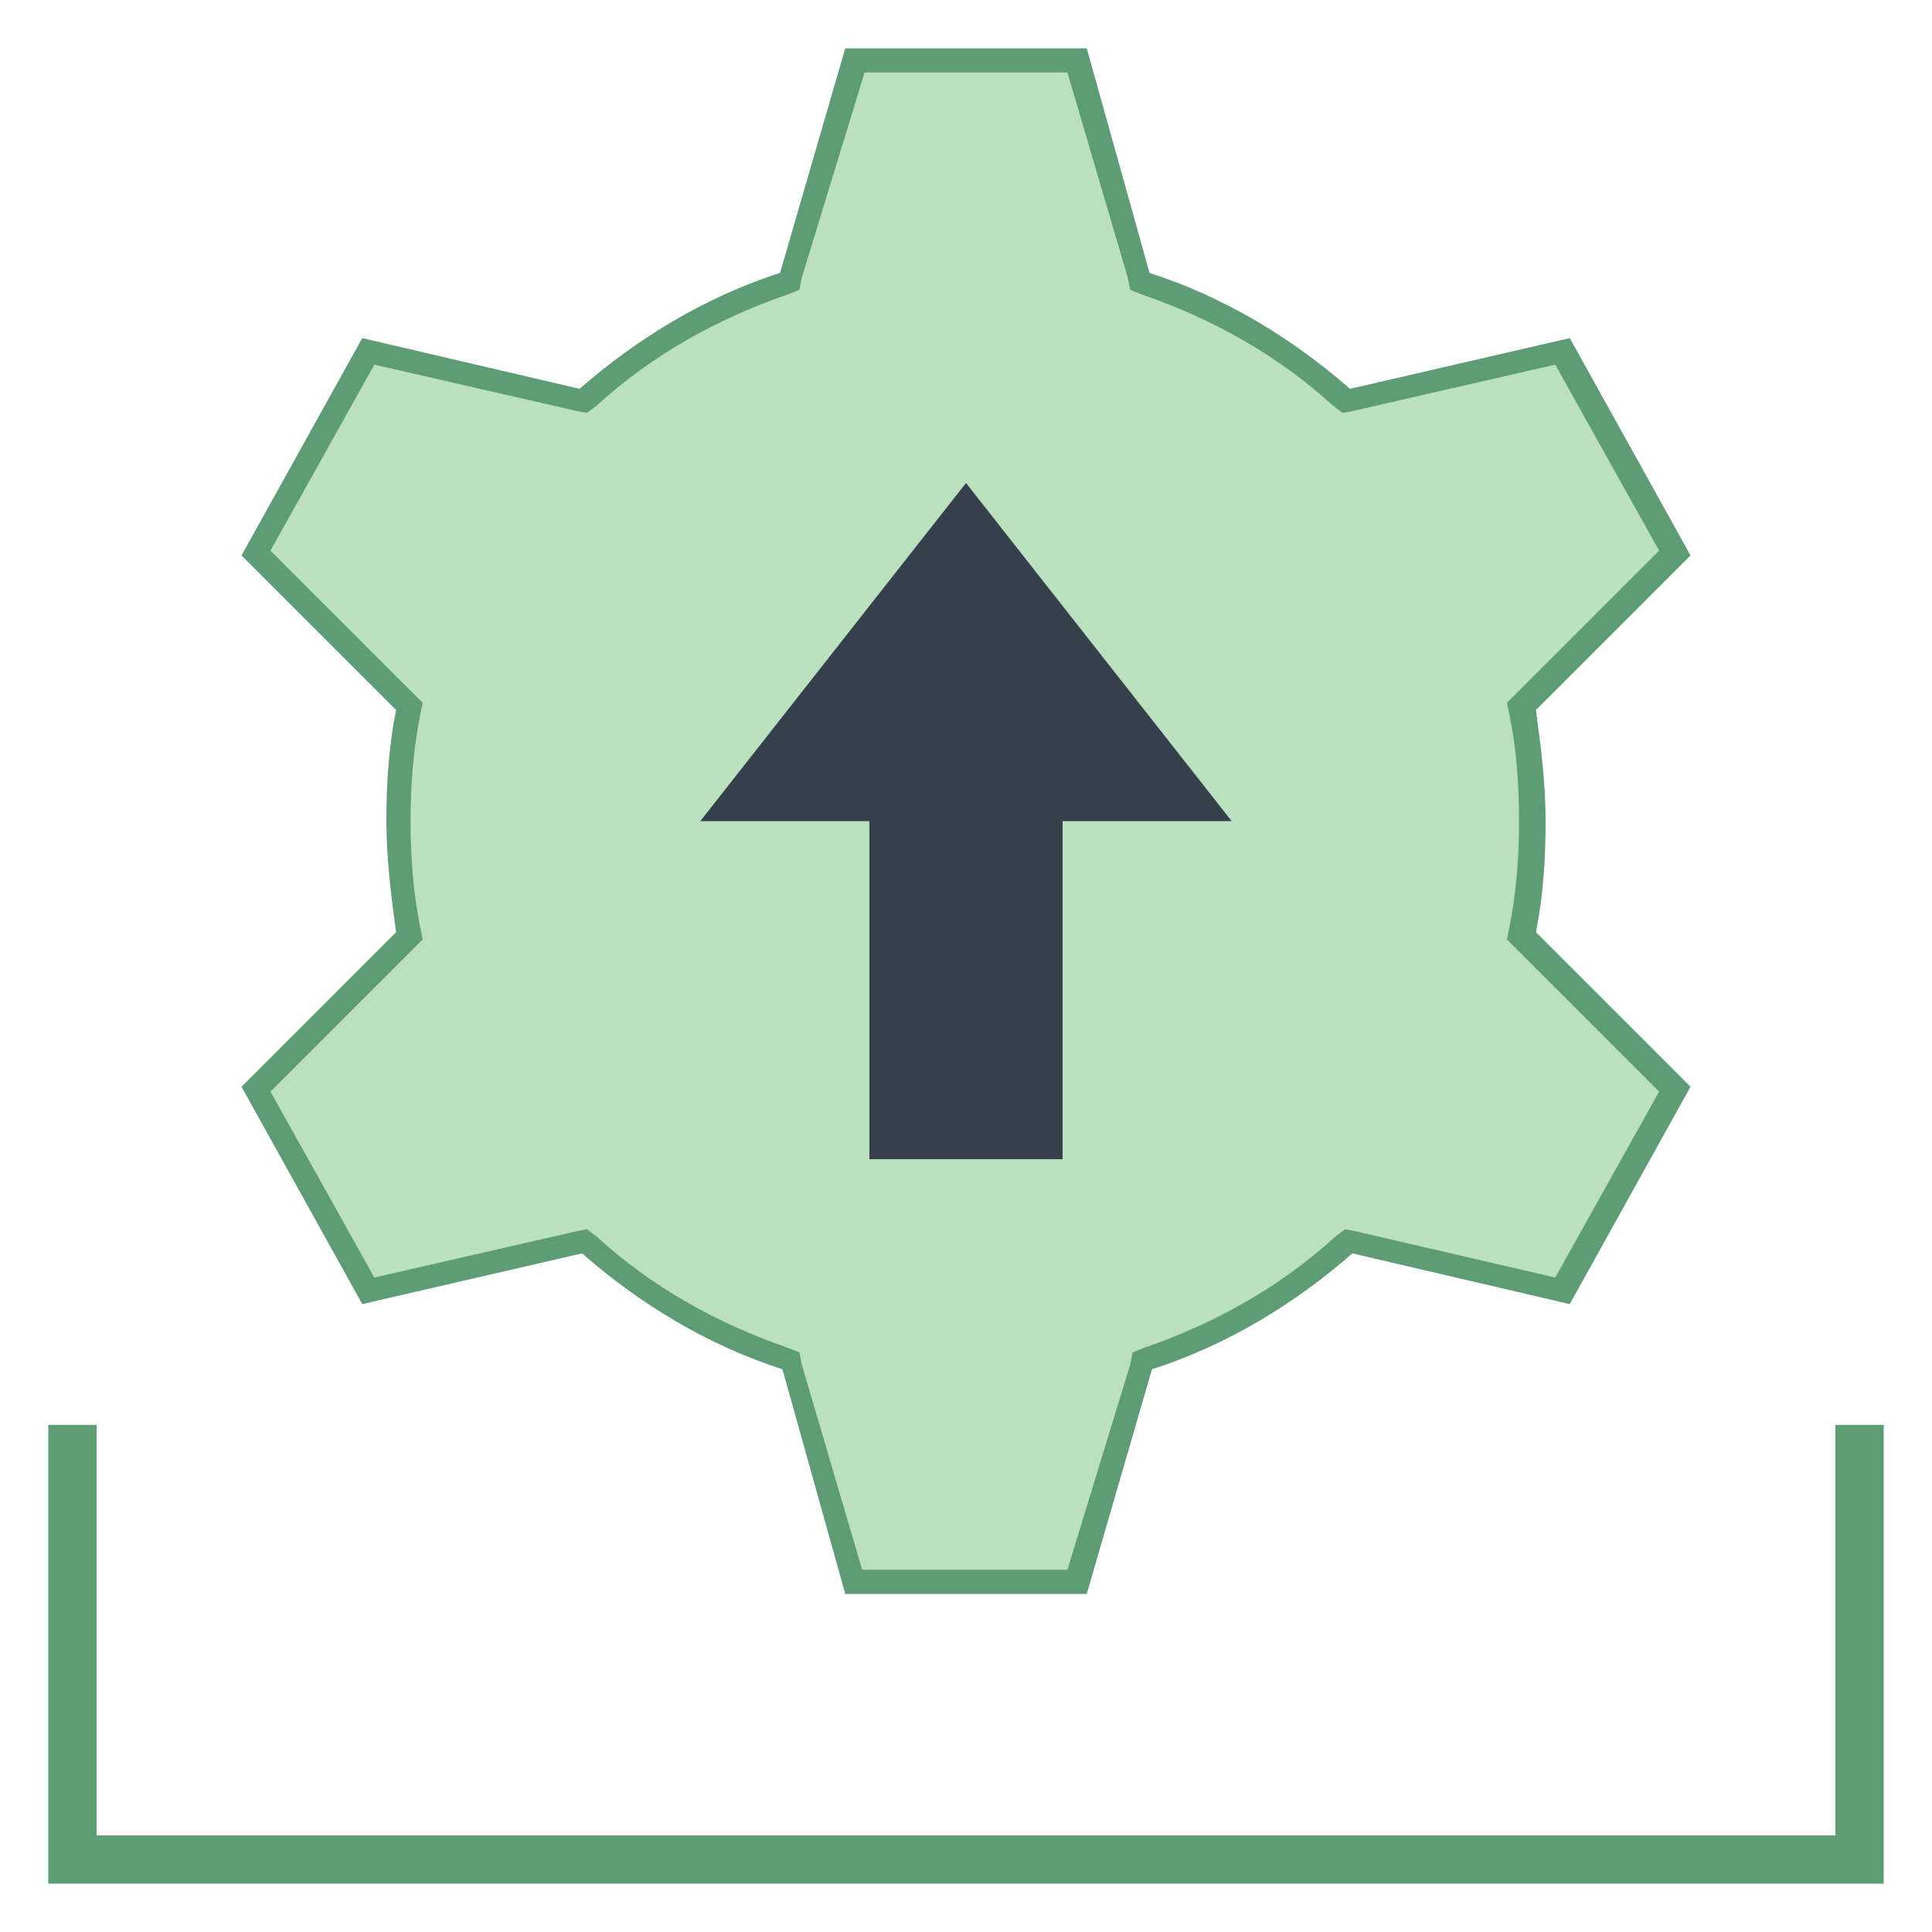
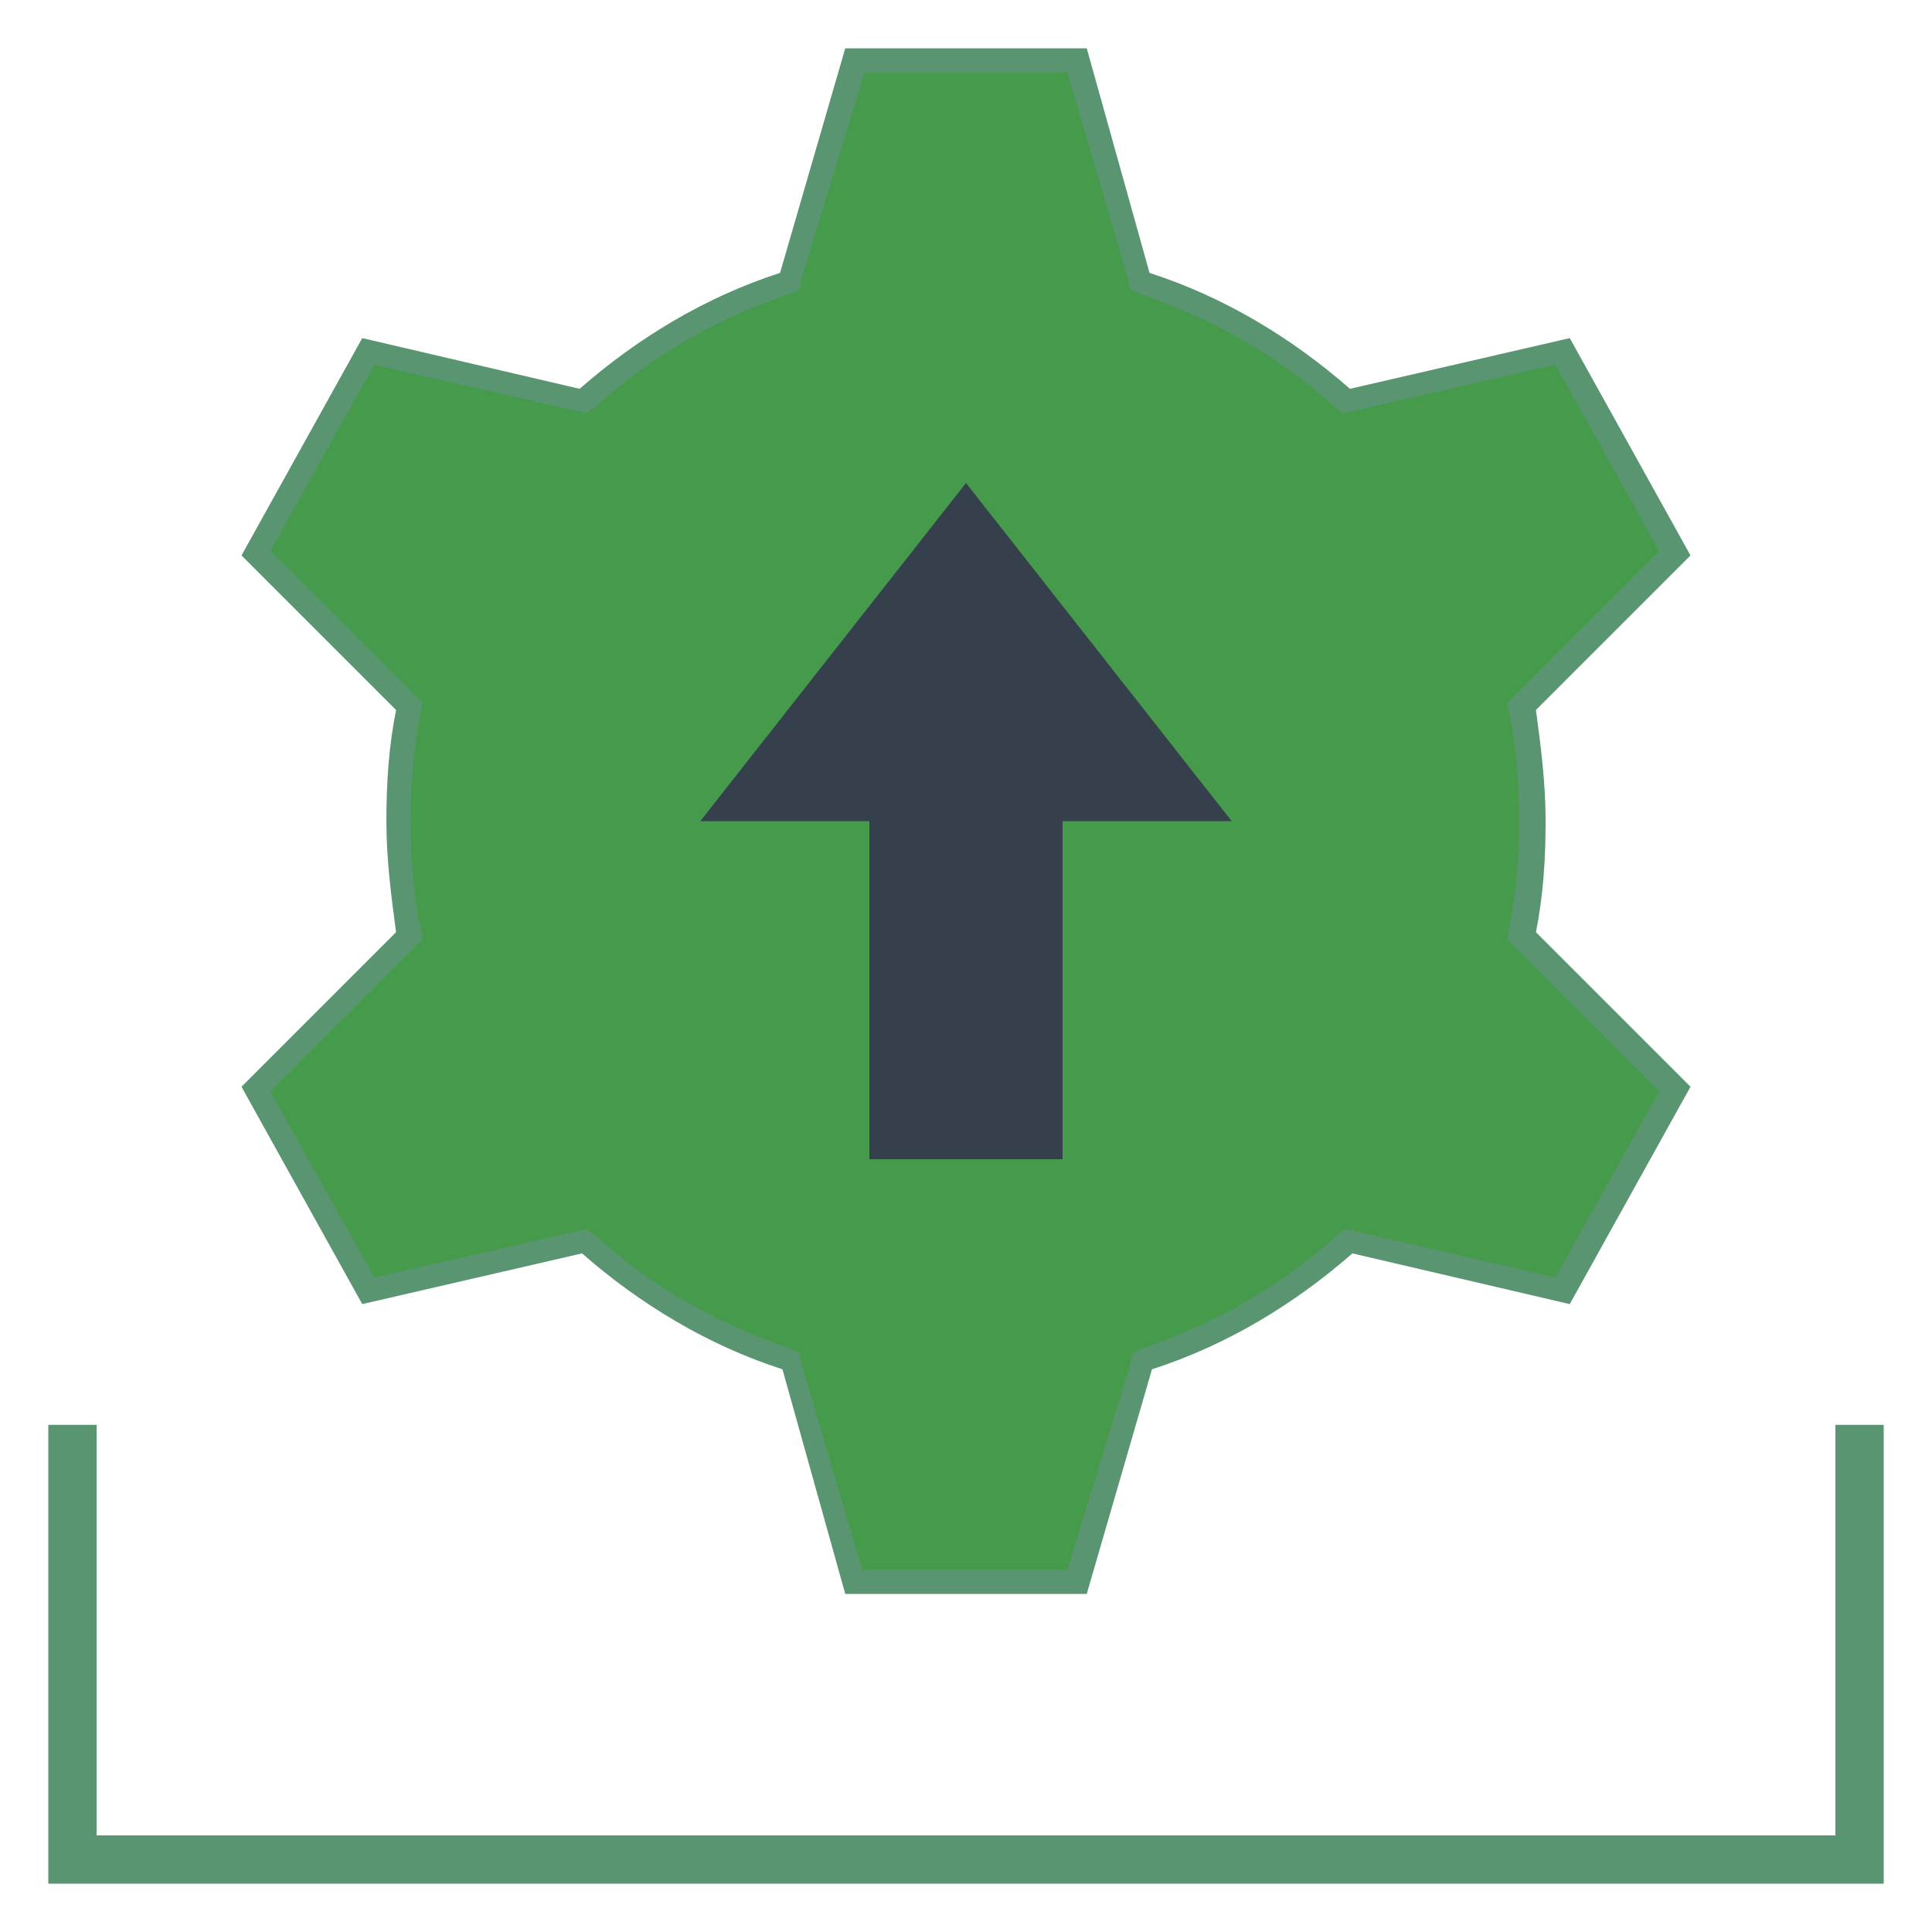
<svg xmlns="http://www.w3.org/2000/svg" viewBox="0 0 80 80" width="480px" height="480px">
-   <path fill="#5e9c76" d="M78 78L2 78 2 59 4 59 4 76 76 76 76 59 78 59z" />
-   <path fill="#bae0bd" d="M35.4,65.5l-2.7-9.2l-0.2-0.1c-3-1-5.7-2.6-8.1-4.7l-0.2-0.2l-8.9,2l-4.6-8.3l6.4-6.4l0-0.3 c-0.3-1.5-0.4-3-0.4-4.5s0.1-3,0.4-4.5l0-0.3l-6.4-6.4l4.6-8.3l8.9,2l0.2-0.2c2.4-2.1,5.1-3.7,8.1-4.7l0.2-0.1l2.7-9.2h9.2 l2.7,9.2l0.2,0.1c3,1,5.7,2.6,8.1,4.7l0.2,0.2l8.9-2l4.6,8.3L63,29.3l0,0.3c0.3,1.5,0.4,3,0.4,4.5s-0.1,3-0.4,4.5l0,0.3l6.4,6.4 l-4.6,8.3l-8.9-2l-0.2,0.2c-2.4,2.1-5.1,3.7-8.1,4.7l-0.2,0.1l-2.7,9.2H35.4z" />
-   <path fill="#5e9c76" d="M44.2,3l2.5,8.5l0.1,0.5l0.5,0.2c2.9,1,5.6,2.5,7.9,4.6l0.4,0.3l0.5-0.1l8.3-1.9l4.3,7.7l-5.9,5.9 l-0.4,0.4l0.1,0.5c0.3,1.4,0.4,2.9,0.4,4.4c0,1.4-0.1,2.9-0.4,4.4l-0.1,0.5l0.4,0.4l5.9,5.9l-4.3,7.7L56.2,51l-0.5-0.1l-0.4,0.3 c-2.3,2.1-5,3.6-7.9,4.6L46.9,56l-0.1,0.5L44.2,65h-8.5l-2.5-8.5L33.1,56l-0.5-0.2c-2.9-1-5.6-2.5-7.9-4.6l-0.4-0.3L23.8,51 l-8.3,1.9l-4.3-7.7l5.9-5.9l0.4-0.4l-0.1-0.5C17.1,36.9,17,35.4,17,34c0-1.4,0.1-2.9,0.4-4.4l0.1-0.5l-0.4-0.4l-5.9-5.9l4.3-7.7 l8.3,1.9l0.5,0.1l0.4-0.3c2.3-2.1,5-3.6,7.9-4.6l0.5-0.2l0.1-0.5L35.8,3H44.2 M45,2H35l-2.7,9.3c-3.1,1-5.9,2.7-8.3,4.8L15,14 l-5,9l6.4,6.4c-0.3,1.5-0.4,3-0.4,4.6s0.2,3.1,0.4,4.6L10,45l5,9l9.1-2.1c2.4,2.1,5.2,3.8,8.3,4.8L35,66h10l2.7-9.3 c3.1-1,5.9-2.7,8.3-4.8L65,54l5-9l-6.4-6.4c0.3-1.5,0.4-3,0.4-4.6s-0.2-3.1-0.4-4.6L70,23l-5-9l-9.1,2.1c-2.4-2.1-5.2-3.8-8.3-4.8 L45,2L45,2z" />
+   <path fill="#5a9571" d="M78 78L2 78 2 59 4 59 4 76 76 76 76 59 78 59z" />
+   <path fill="#459a4c" d="M35.4,65.5l-2.7-9.2l-0.2-0.1c-3-1-5.7-2.6-8.1-4.7l-0.2-0.2l-8.9,2l-4.6-8.3l6.4-6.4l0-0.3 c-0.3-1.5-0.4-3-0.4-4.5s0.1-3,0.4-4.5l0-0.3l-6.4-6.4l4.6-8.3l8.9,2l0.2-0.2c2.4-2.1,5.1-3.7,8.1-4.7l0.2-0.1l2.7-9.2h9.2 l2.7,9.2l0.2,0.1c3,1,5.7,2.6,8.1,4.7l0.2,0.2l8.9-2l4.6,8.3L63,29.3l0,0.3c0.3,1.5,0.4,3,0.4,4.5s-0.1,3-0.4,4.5l0,0.3l6.4,6.4 l-4.6,8.3l-8.9-2l-0.2,0.2c-2.4,2.1-5.1,3.7-8.1,4.7l-0.2,0.1l-2.7,9.2H35.4z" />
+   <path fill="#5a9571" d="M44.2,3l2.5,8.5l0.1,0.5l0.5,0.2c2.9,1,5.6,2.5,7.9,4.6l0.4,0.3l0.5-0.1l8.3-1.9l4.3,7.7l-5.9,5.9 l-0.4,0.4l0.1,0.5c0.3,1.4,0.4,2.9,0.4,4.4c0,1.4-0.1,2.9-0.4,4.4l-0.1,0.5l0.4,0.4l5.9,5.9l-4.3,7.7L56.2,51l-0.5-0.1l-0.4,0.3 c-2.3,2.1-5,3.6-7.9,4.6L46.9,56l-0.1,0.5L44.2,65h-8.5l-2.5-8.5L33.1,56l-0.5-0.2c-2.9-1-5.6-2.5-7.9-4.6l-0.4-0.3L23.8,51 l-8.3,1.9l-4.3-7.7l5.9-5.9l0.4-0.4l-0.1-0.5C17.1,36.9,17,35.4,17,34c0-1.4,0.1-2.9,0.4-4.4l0.1-0.5l-0.4-0.4l-5.9-5.9l4.3-7.7 l8.3,1.9l0.5,0.1l0.4-0.3c2.3-2.1,5-3.6,7.9-4.6l0.5-0.2l0.1-0.5L35.8,3H44.2 M45,2H35l-2.7,9.3c-3.1,1-5.9,2.7-8.3,4.8L15,14 l-5,9l6.4,6.4c-0.3,1.5-0.4,3-0.4,4.6s0.2,3.1,0.4,4.6L10,45l5,9l9.1-2.1c2.4,2.1,5.2,3.8,8.3,4.8L35,66h10l2.7-9.3 c3.1-1,5.9-2.7,8.3-4.8L65,54l5-9l-6.4-6.4c0.3-1.5,0.4-3,0.4-4.6s-0.2-3.1-0.4-4.6L70,23l-5-9l-9.1,2.1c-2.4-2.1-5.2-3.8-8.3-4.8 L45,2L45,2z" />
  <g>
    <path fill="#36404d" d="M51 34L40 20 29 34 36 34 36 48 44 48 44 34z" />
  </g>
</svg>
